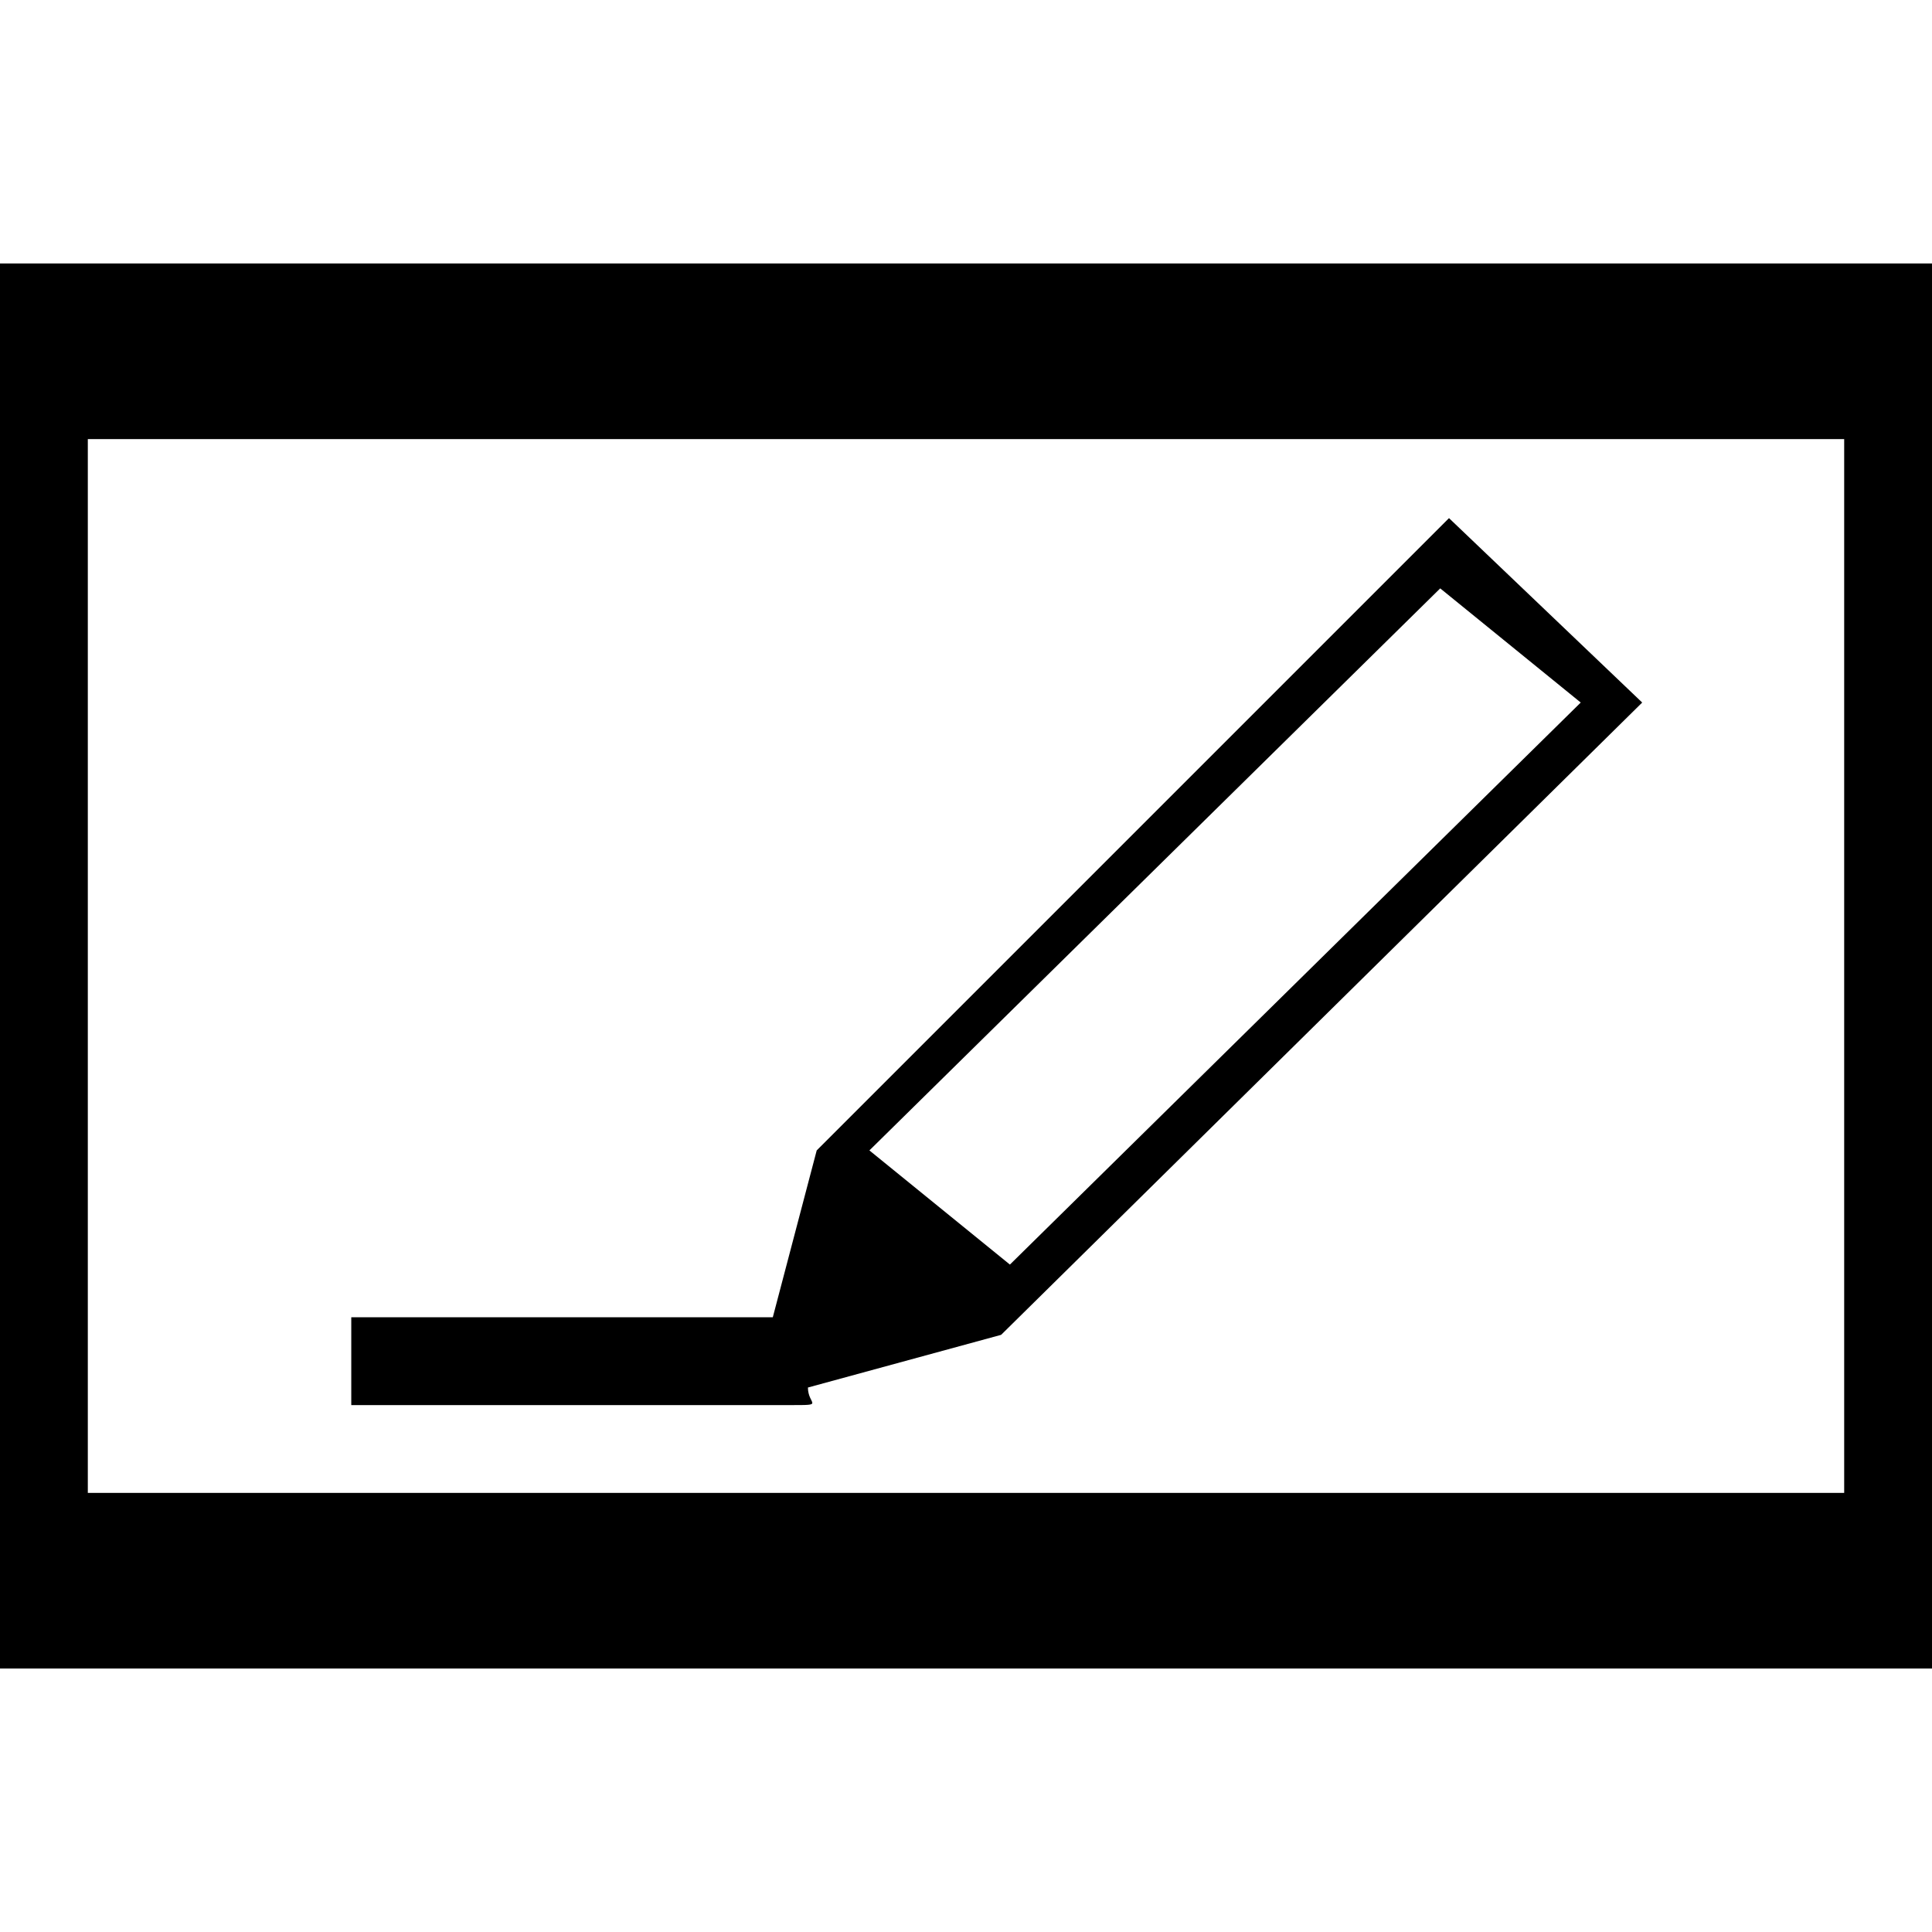
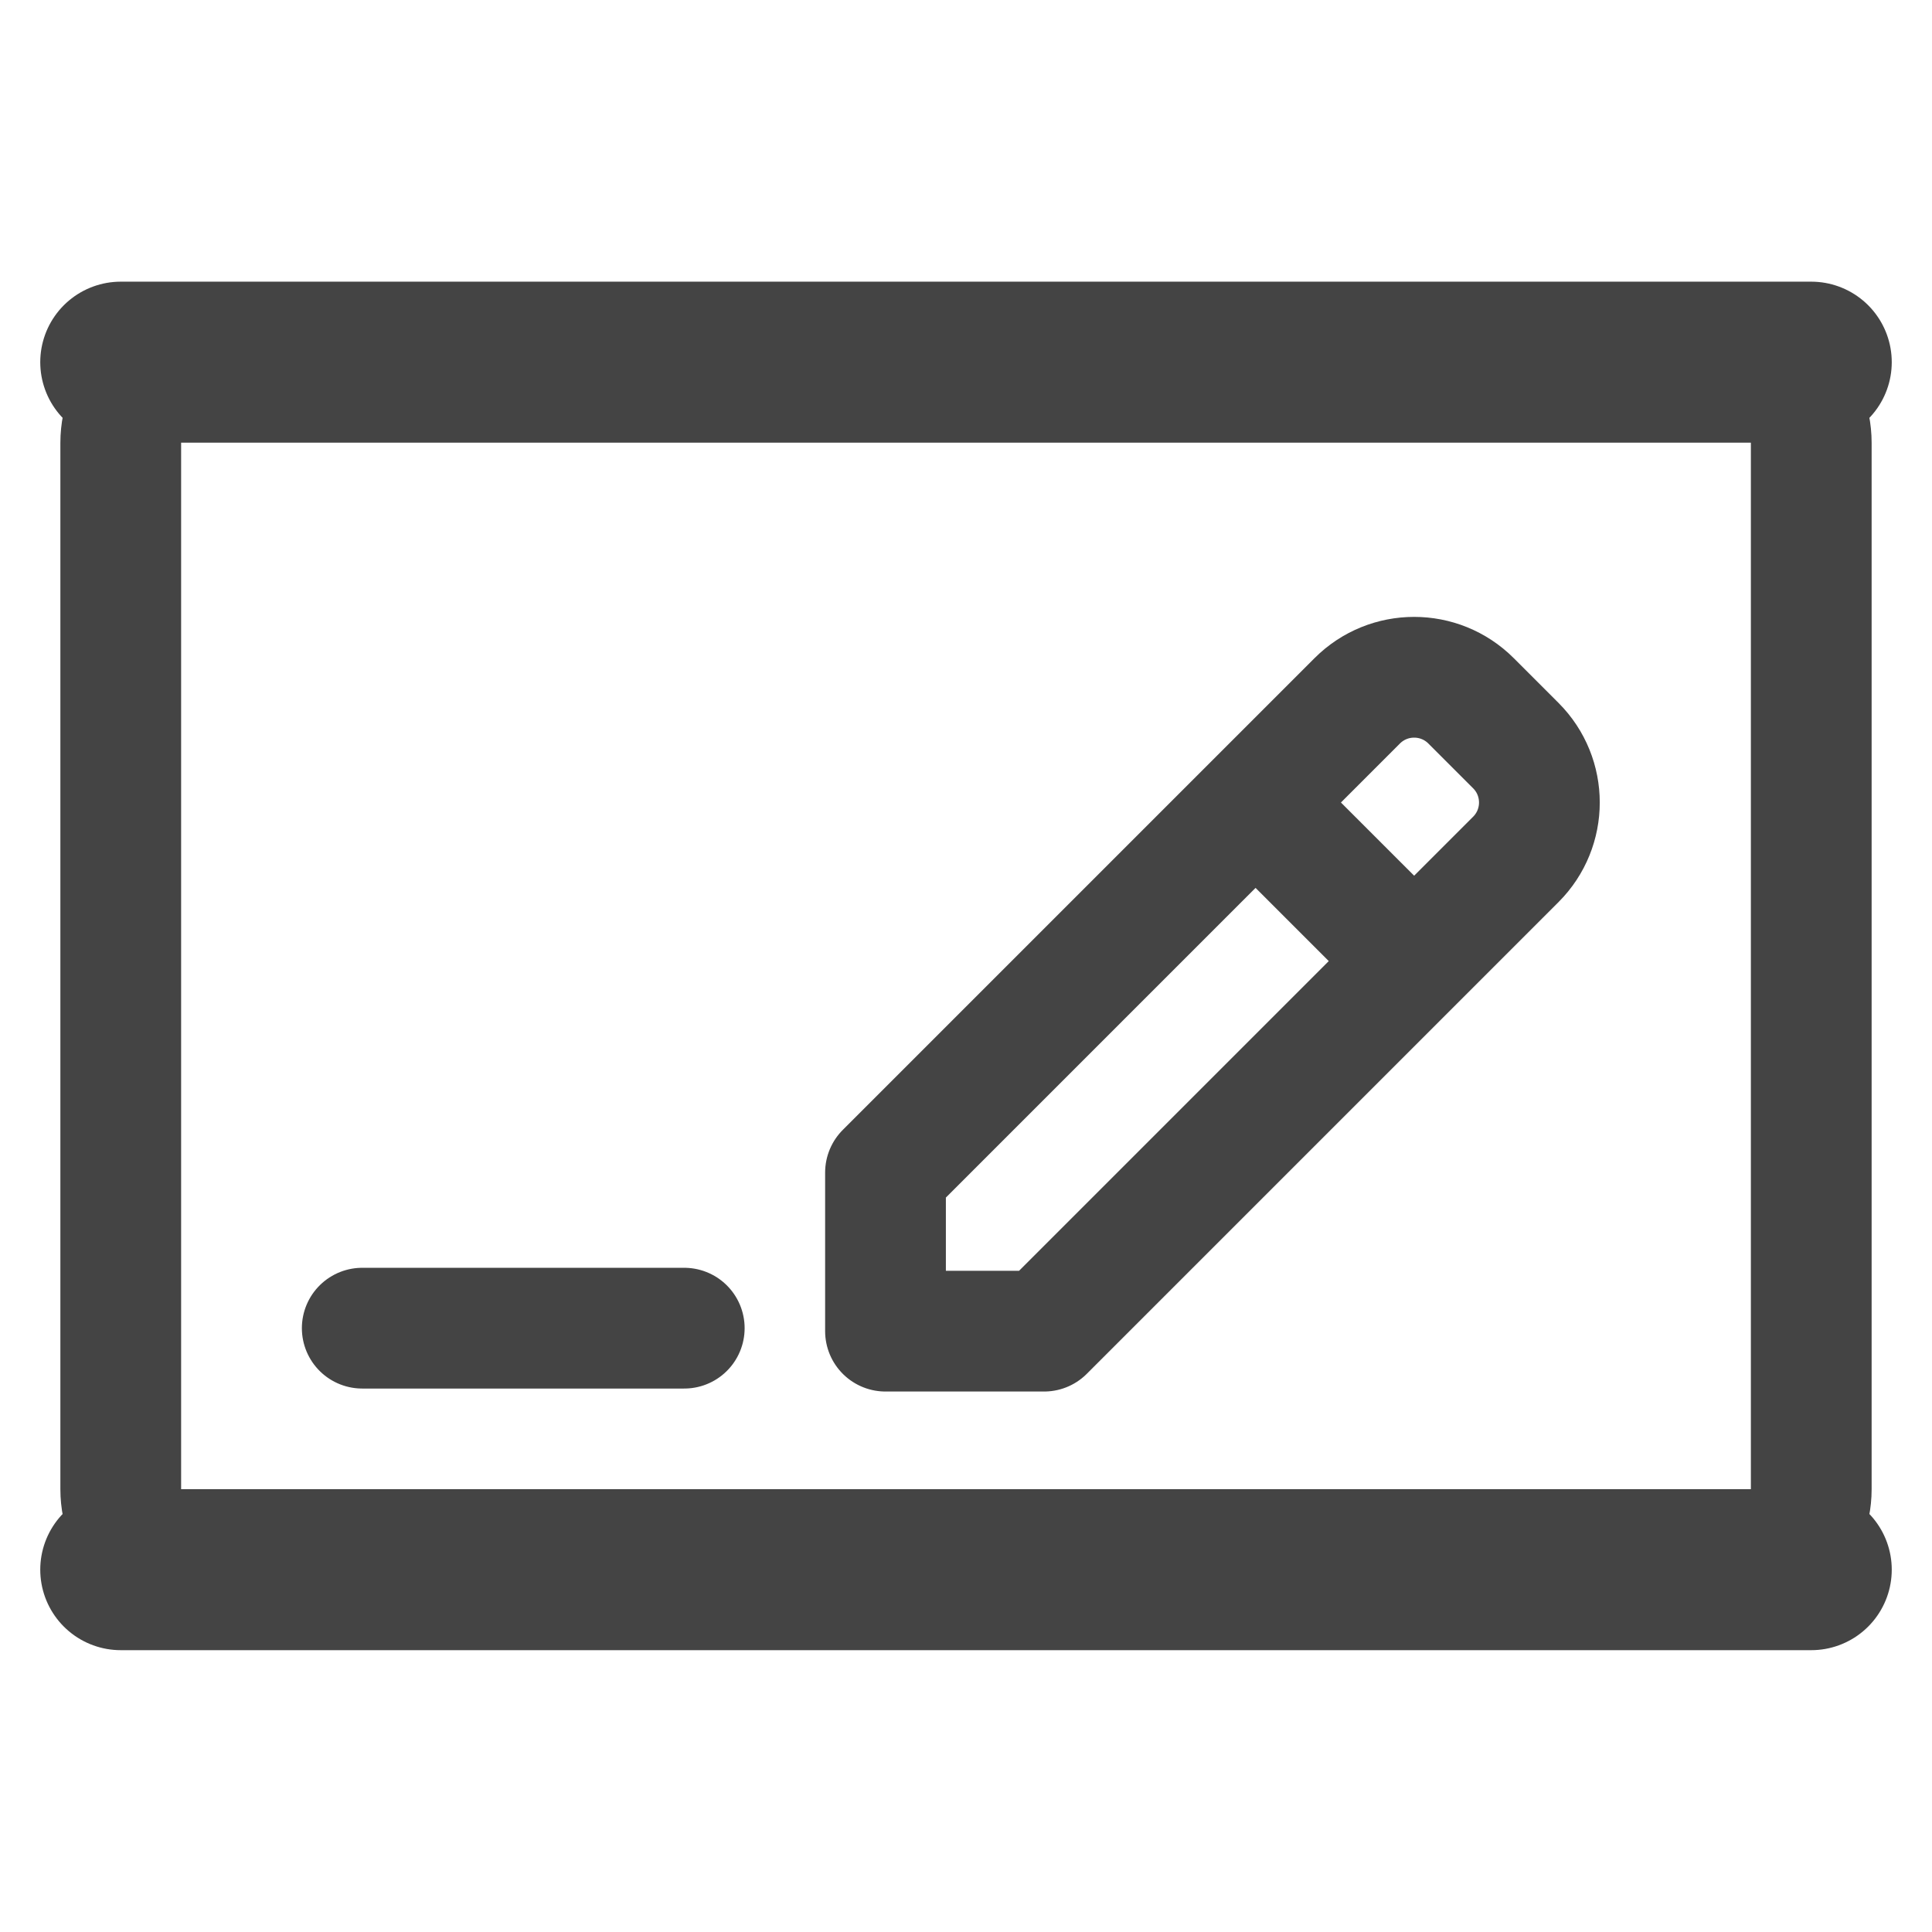
- <svg xmlns="http://www.w3.org/2000/svg" version="1.1" x="0px" y="0px" viewBox="0 0 22 22">
-   <g>
-     <path d="M0,3v16h22V3H0z M21,17H1V5h20V17z M16.5,5.9l-7.2,7.2L8.8,15H4v1c0,0,3.2,0,5,0c0.4,0,0.2,0,0.2-0.2l2.2-0.6L18.7,8L16.5,5.9z M9.9,13.1l6.5-6.4L18,8l-6.5,6.4L9.9,13.1z" />
+ <svg xmlns="http://www.w3.org/2000/svg" width="24" height="24" fill="none" viewBox="0 0 24 24">
+   <g class="icon-setup">
+     <path stroke="#444" stroke-linecap="round" stroke-linejoin="round" stroke-width="1.5" d="M4.5 16.499h4m7.097-6.53L11 14.566v1.97h1.97l4.597-4.597m-1.97-1.97 1.263-1.263a1 1 0 0 1 1.414 0l.556.556a1 1 0 0 1 0 1.414l-1.263 1.263m-1.97-1.97 1.97 1.97M22.5 18.5v-13a1 1 0 0 0-1-1h-19a1 1 0 0 0-1 1v13a1 1 0 0 0 1 1h19a1 1 0 0 0 1-1Z" class="icon-stroke-gray-primary" />
+     <path stroke="#444" stroke-linecap="round" stroke-width="2" d="M22.5 4.499h-21m0 15h21" class="icon-stroke-gray-primary" />
  </g>
</svg>
